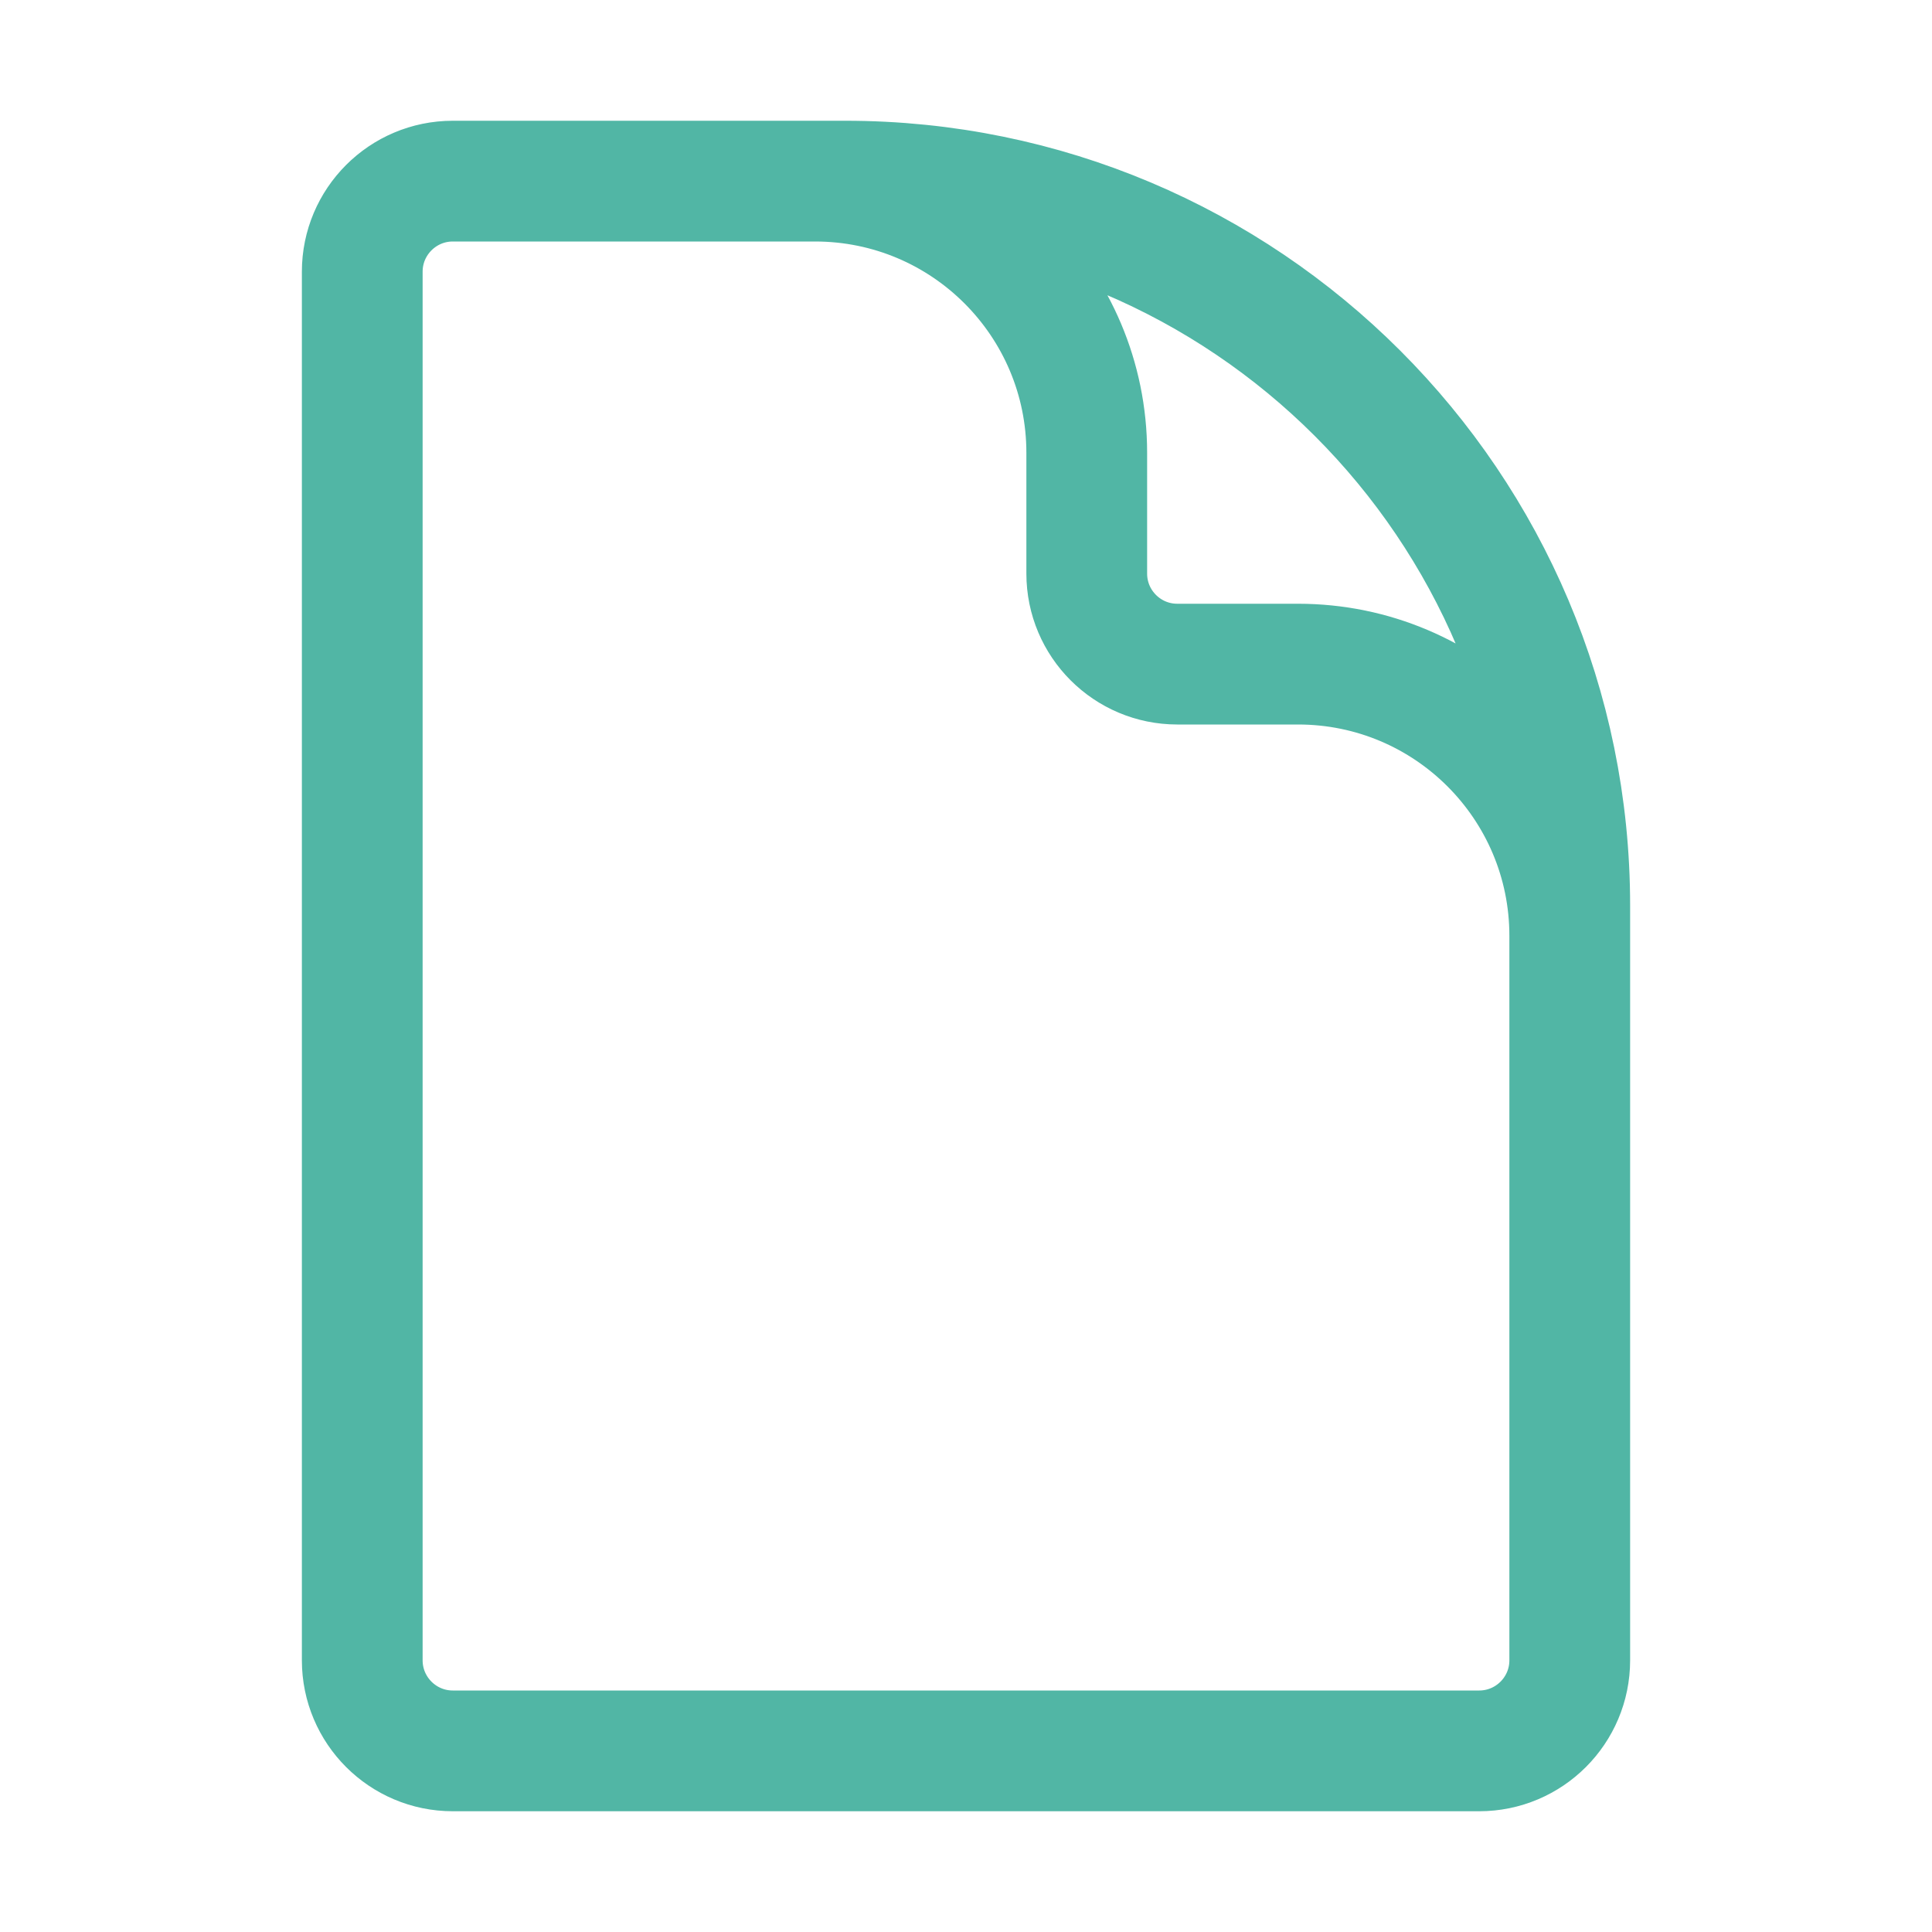
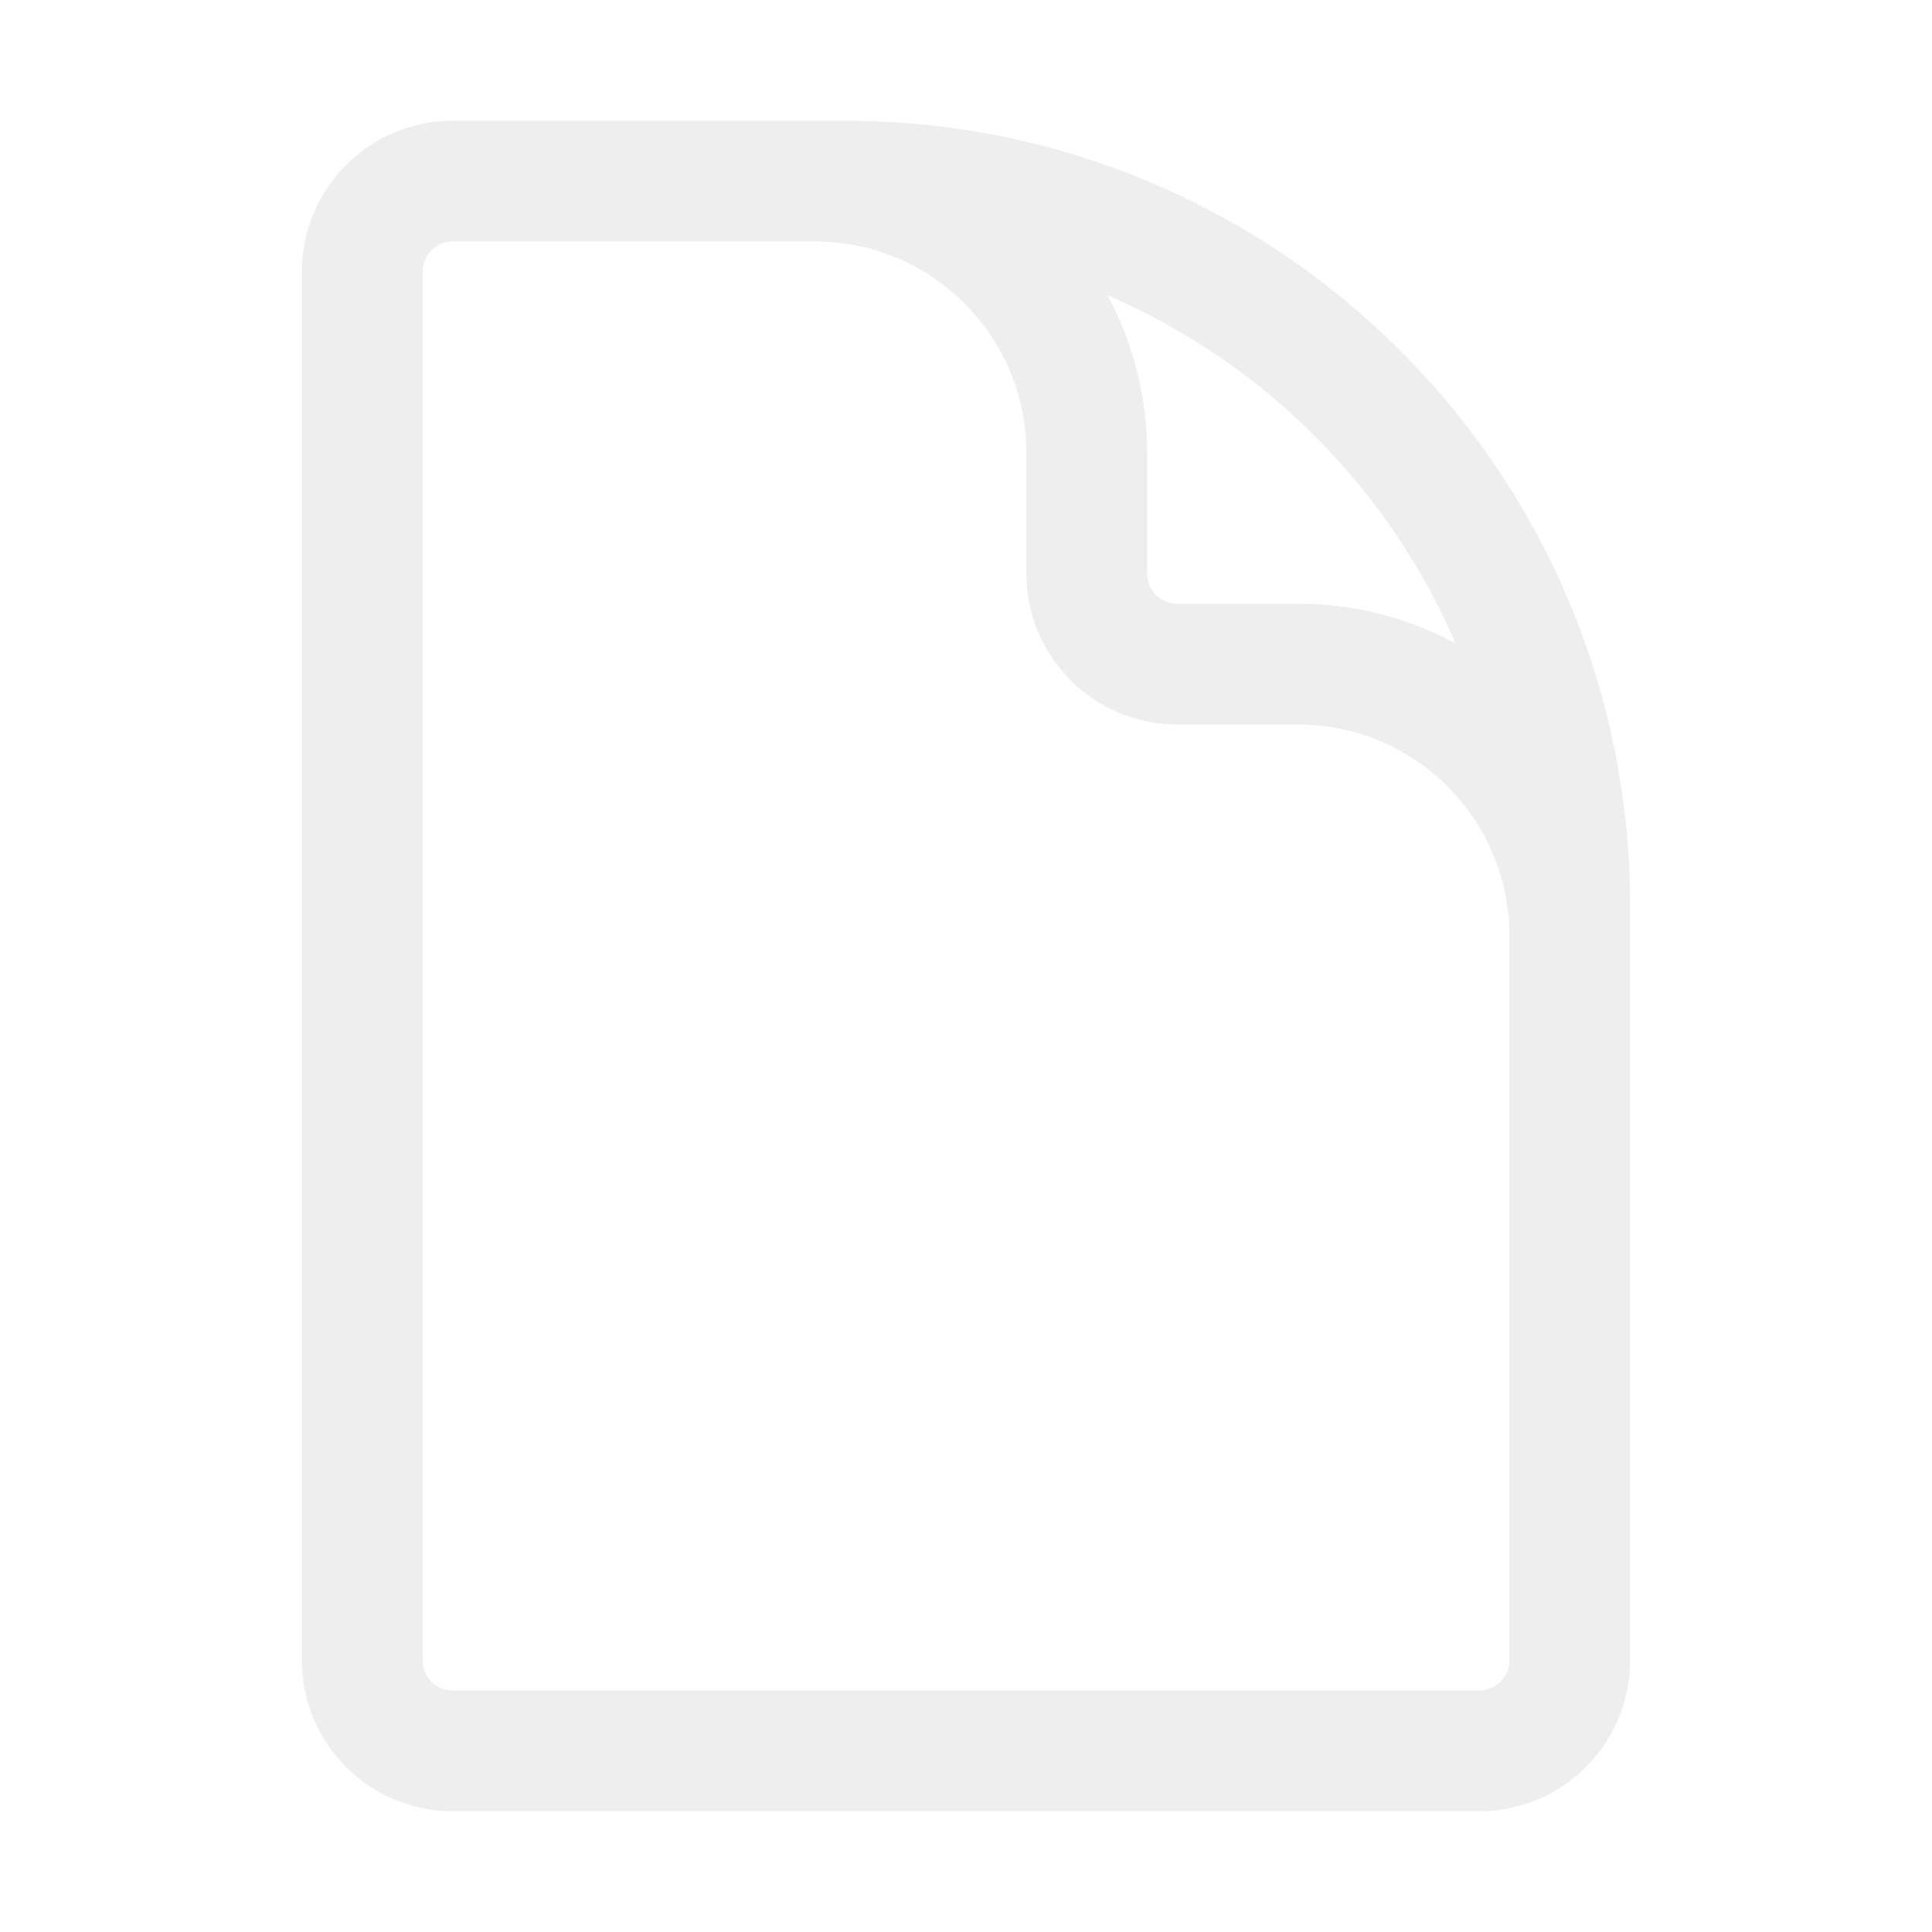
- <svg xmlns="http://www.w3.org/2000/svg" fill="none" stroke="#51B6A5" stroke-width="1.5" viewBox="0 0 24 24" aria-hidden="true">
+ <svg xmlns="http://www.w3.org/2000/svg" fill="none" stroke="#EEE" stroke-width="1.5" viewBox="0 0 24 24" aria-hidden="true">
  <path stroke-linecap="round" stroke-linejoin="round" d="M19.5 14.25v-2.625a3.375 3.375 0 00-3.375-3.375h-1.5A1.125 1.125 0 0113.5 7.125v-1.5a3.375 3.375 0 00-3.375-3.375H8.25m2.25 0H5.625c-.621 0-1.125.504-1.125 1.125v17.25c0 .621.504 1.125 1.125 1.125h12.75c.621 0 1.125-.504 1.125-1.125V11.25a9 9 0 00-9-9z" />
</svg>
